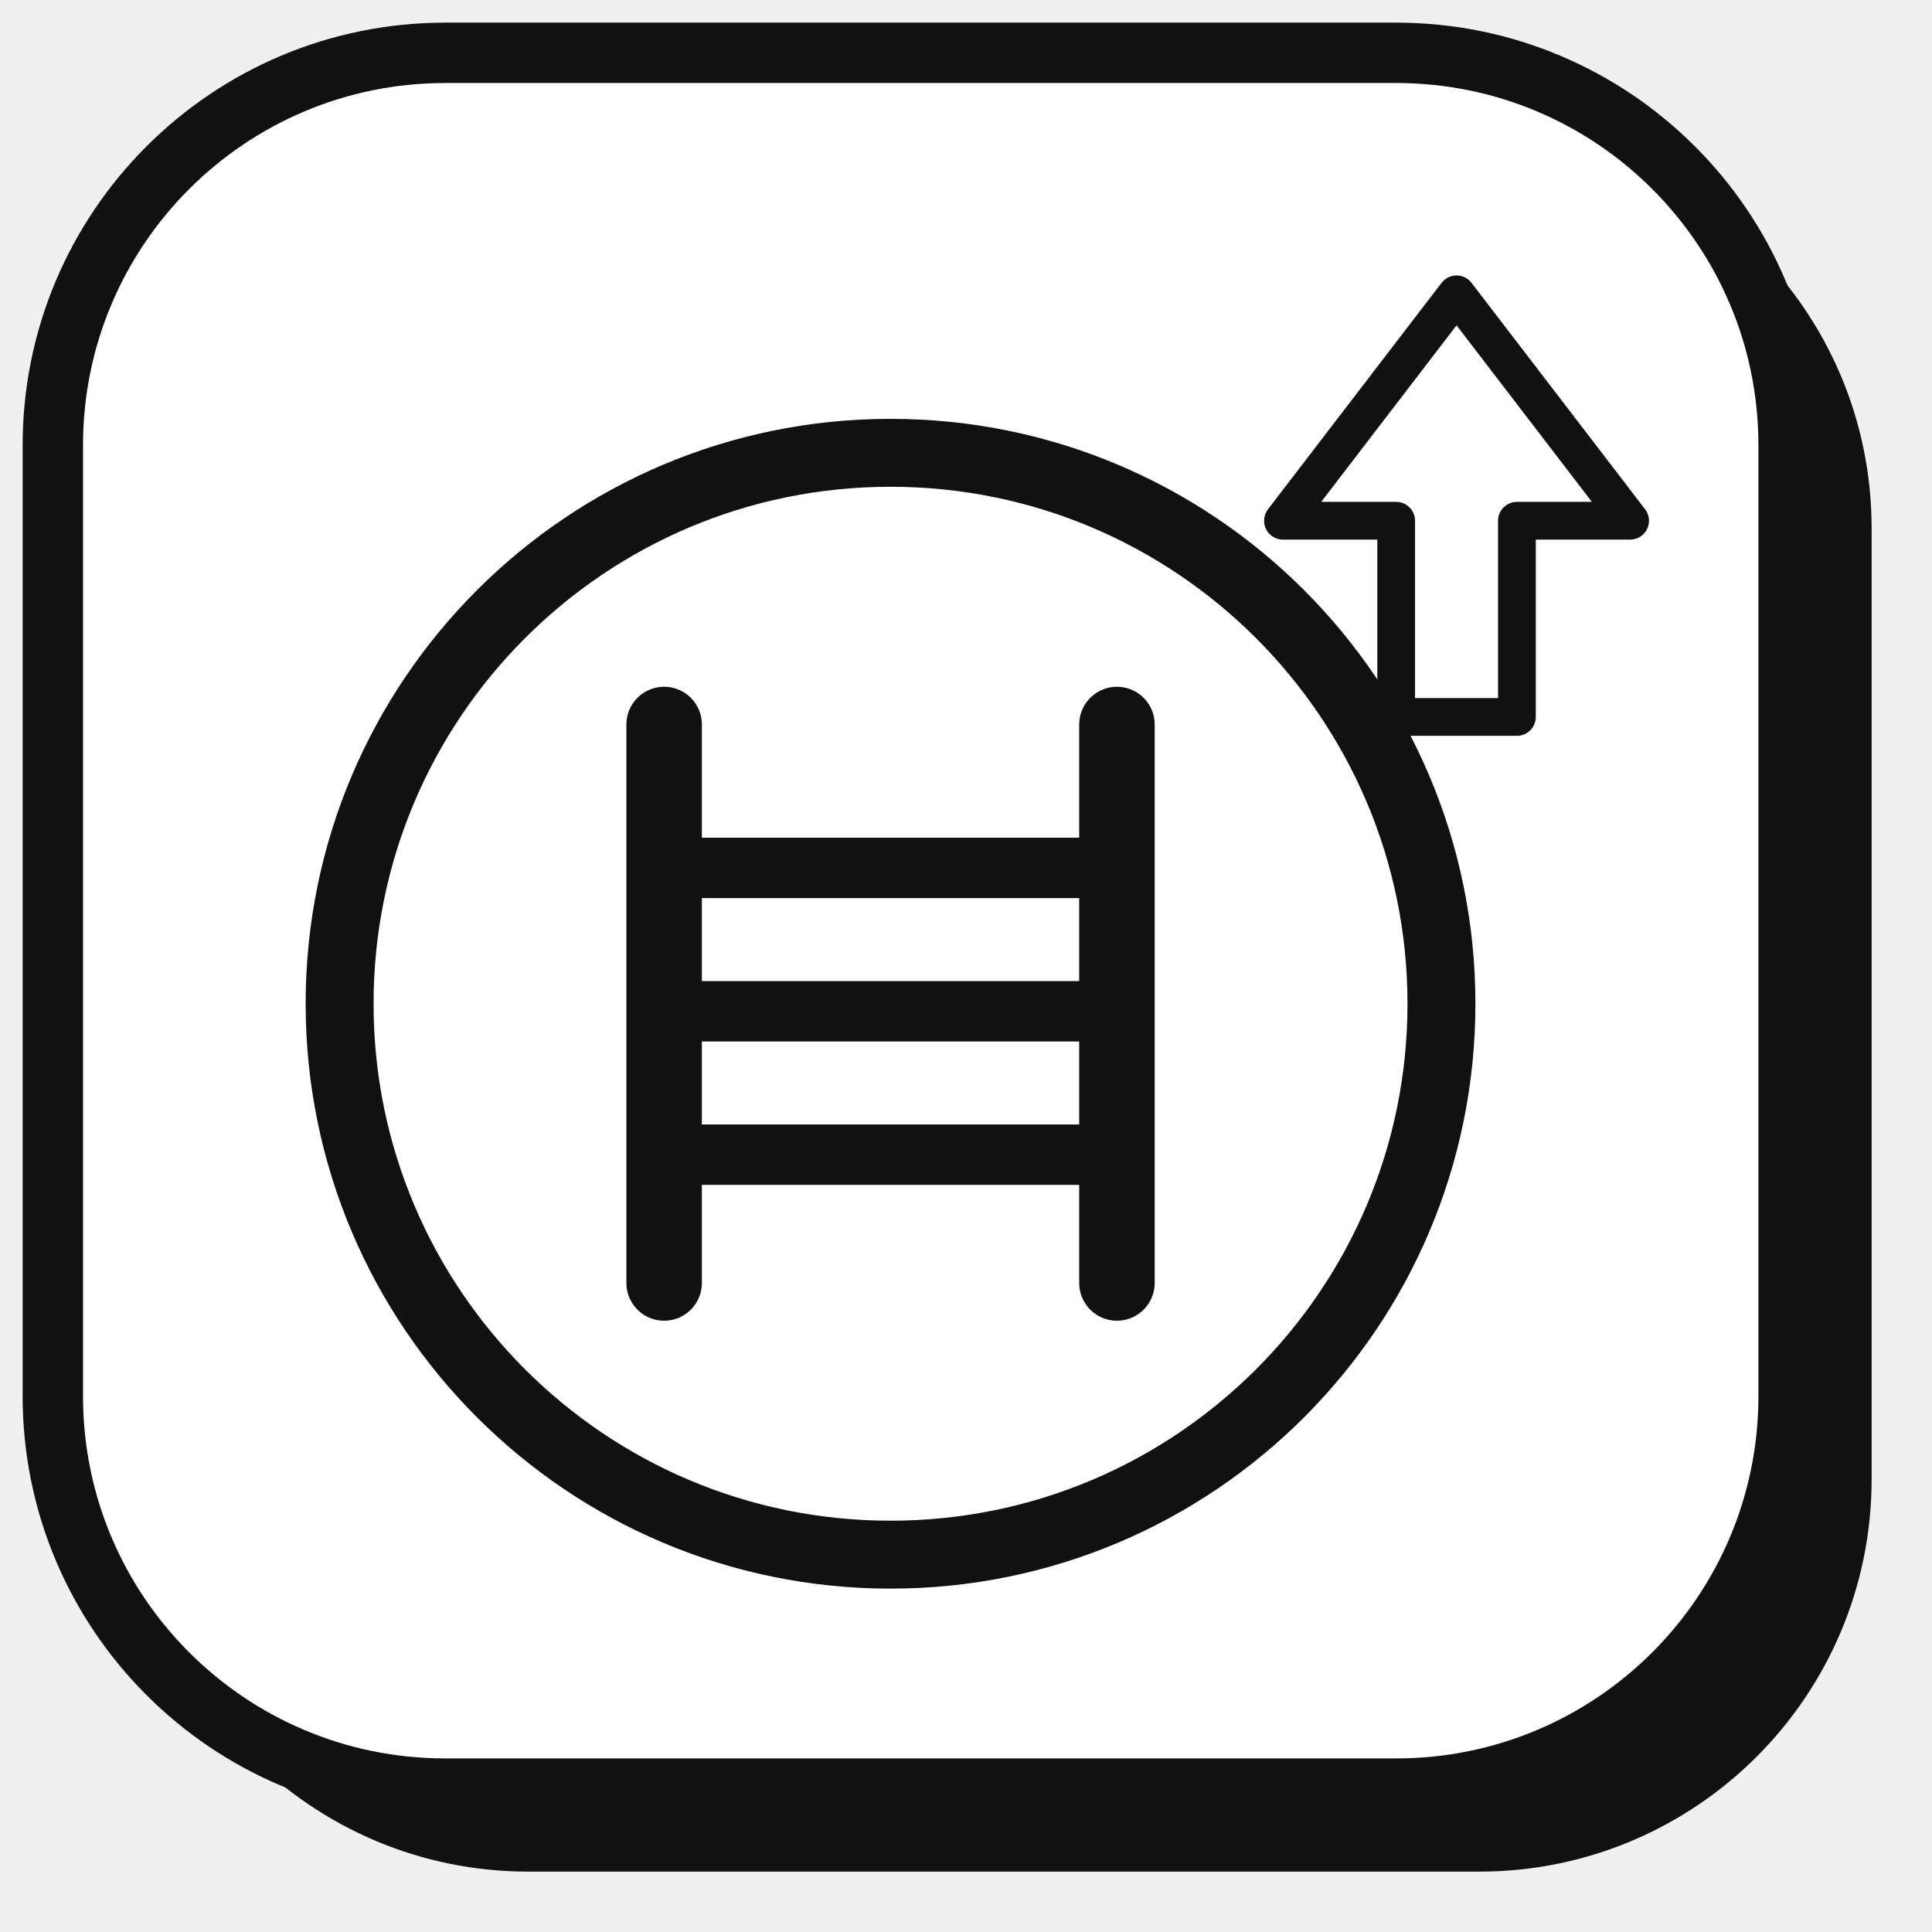
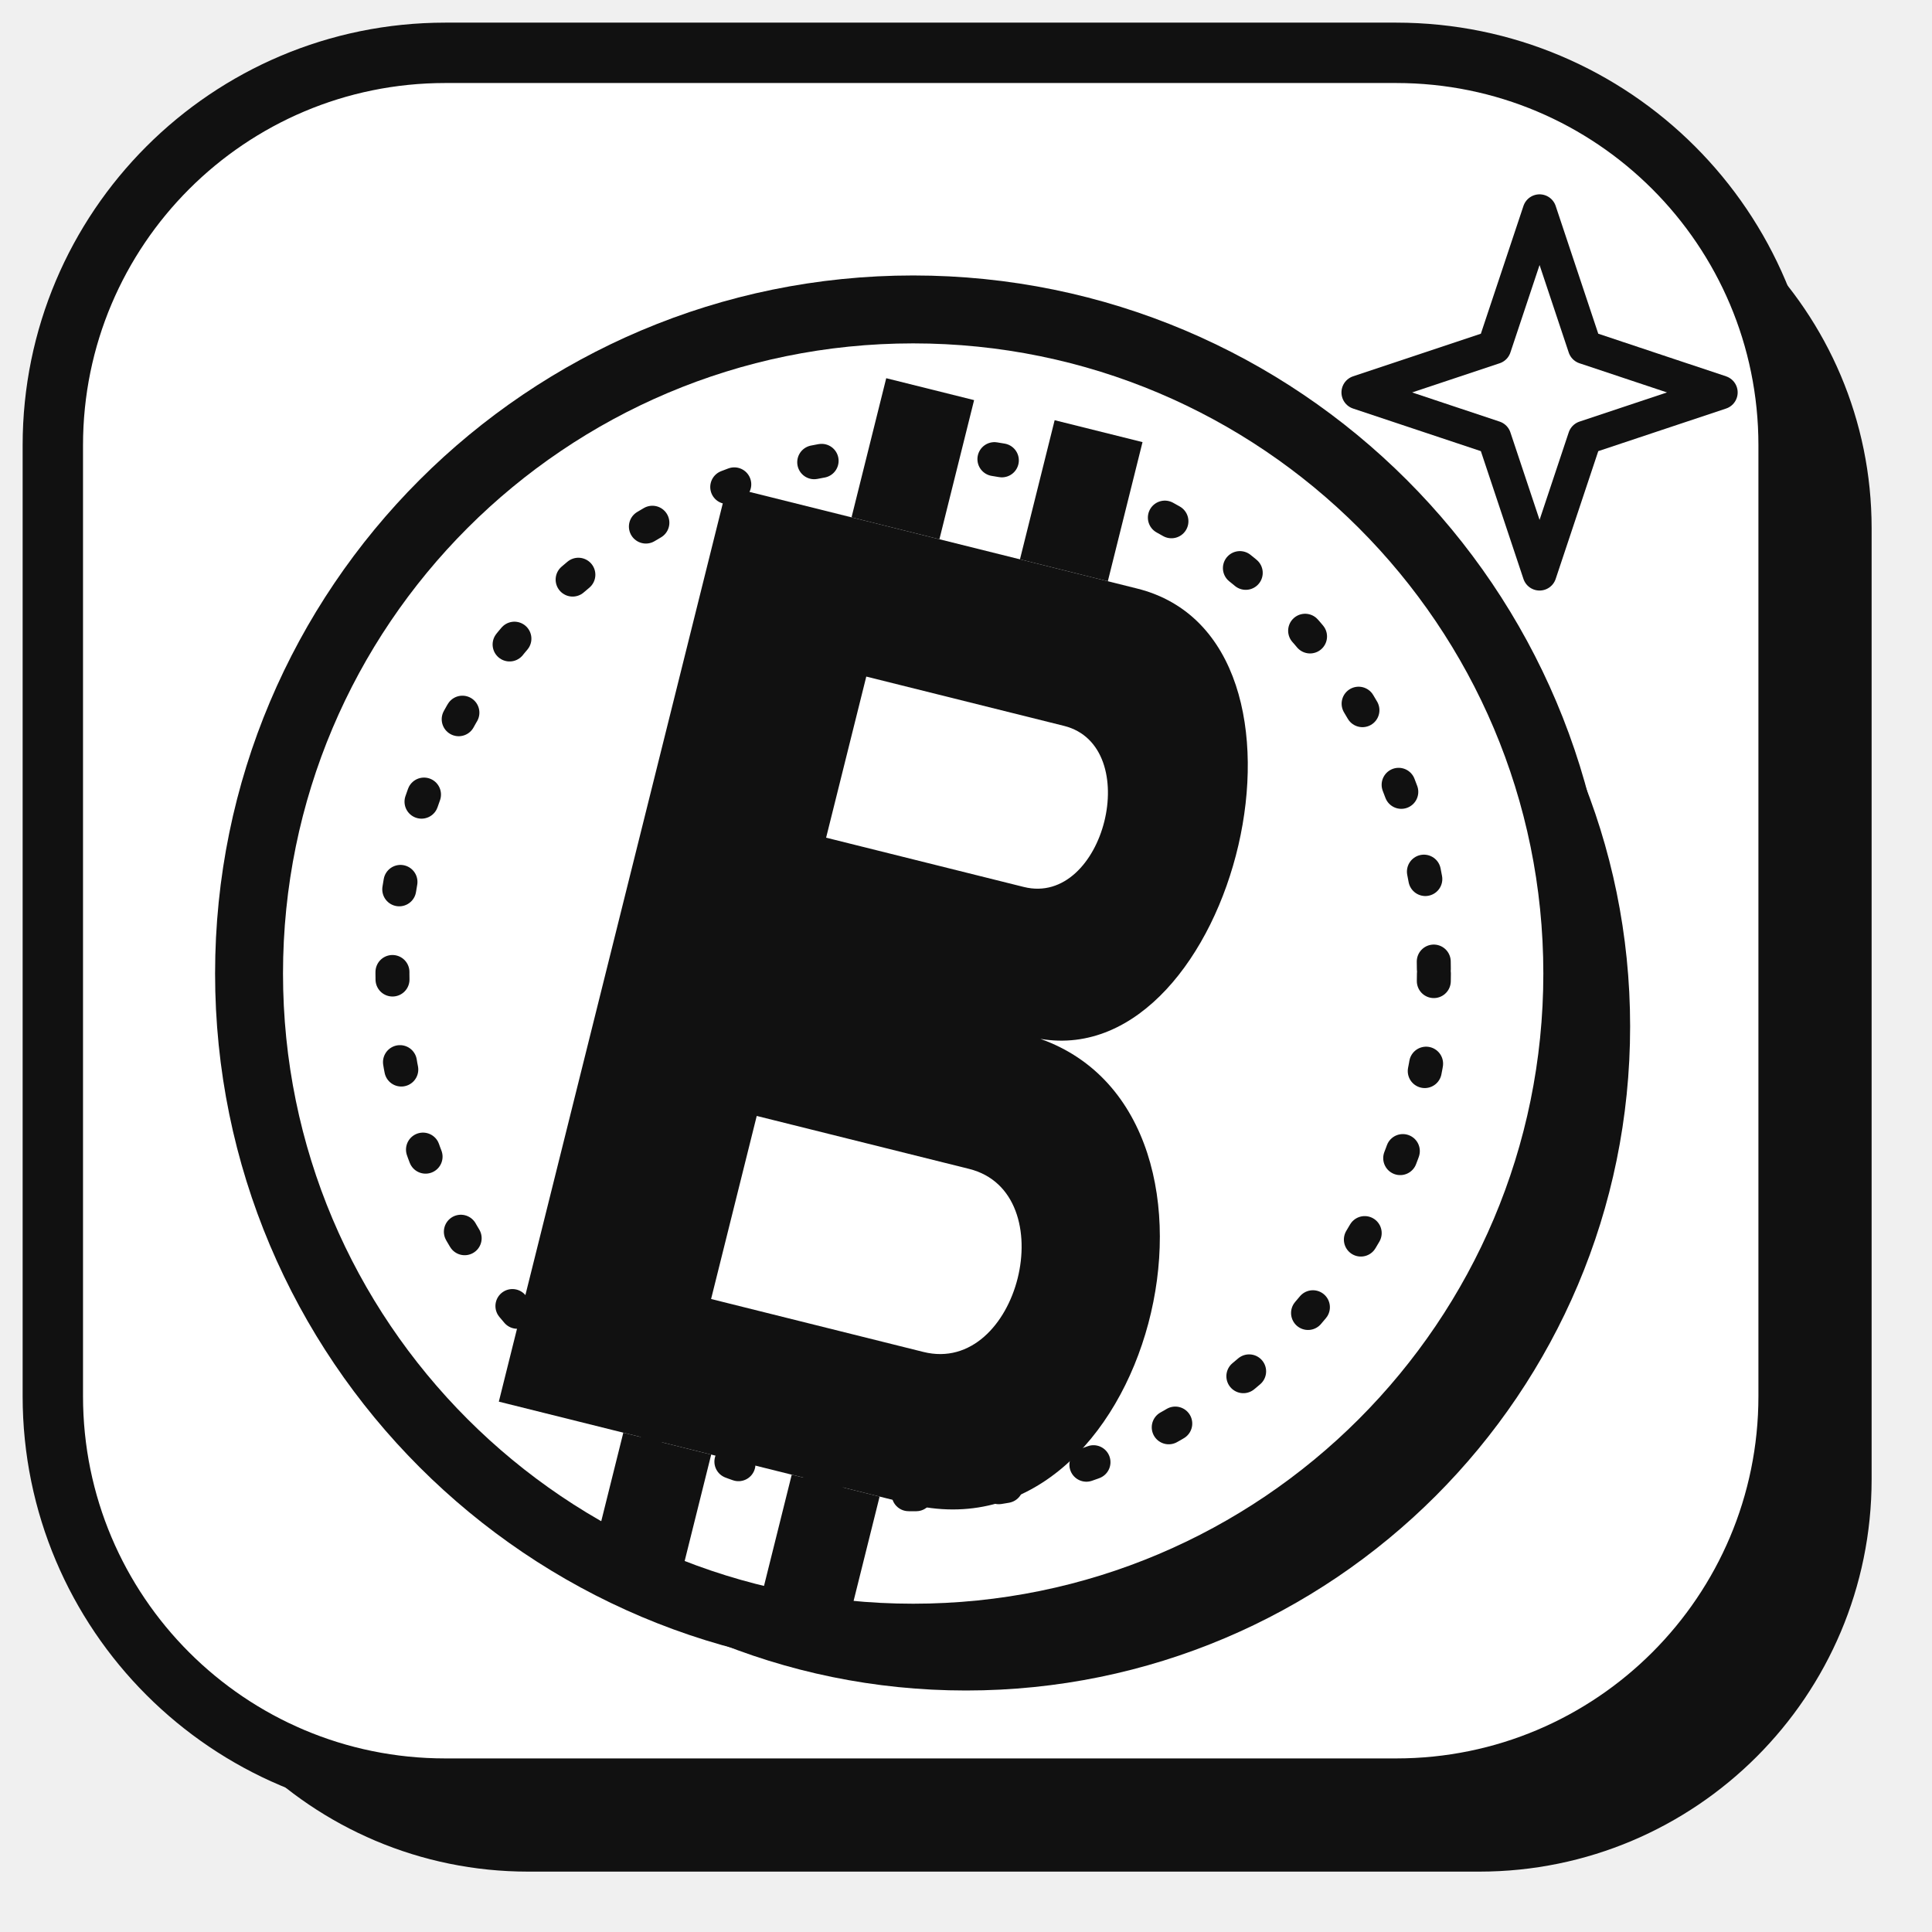
<svg xmlns="http://www.w3.org/2000/svg" viewBox="0 0 512 512">
  <rect x="36" y="36" width="460" height="460" rx="104" fill="#111" />
  <rect x="14" y="14" width="460" height="460" rx="104" fill="#ffffff" stroke="#111" stroke-width="16" />
-   <circle cx="236" cy="266" r="146" fill="#ffffff" stroke="#111" stroke-width="18" />
-   <path d="M176 340 L176 192 M296 192 L296 340" fill="none" stroke="#111" stroke-width="20" stroke-linecap="round" />
-   <path d="M176 230 H296 M176 268 H296 M176 306 H296" fill="none" stroke="#111" stroke-width="16" stroke-linecap="round" />
-   <path d="M386 78 L432 138 L402 138 L402 190 L370 190 L370 138 L340 138 Z" fill="#ffffff" stroke="#111" stroke-width="10" stroke-linejoin="round" />
+   <circle cx="256" cy="272" r="176" fill="#111" />
+   <circle cx="242" cy="258" r="176" fill="#ffffff" stroke="#111" stroke-width="18" />
+   <circle cx="242" cy="258" r="138" fill="none" stroke="#111" stroke-width="9" stroke-dasharray="2 22" stroke-linecap="round" />
+   <g transform="translate(242 270) rotate(14) translate(-82 -125)">
+     <path d="M34 -38 H58 V0 H34 Z M80 -38 H104 V0 H80 Z M34 250 H58 V288 H34 Z M80 250 H104 V288 H80 Z" fill="#111" />
+     <path d="M0 0 H112 C168 0 168 118 116 122 C178 128 178 250 112 250 H0 Z M48 40 H102 C124 40 124 84 102 84 H48 Z M48 160 H106 C132 160 132 210 106 210 H48 Z" fill="#111" fill-rule="evenodd" />
+   </g>
+   <path d="M408 56 L420 92 L456 104 L420 116 L408 152 L396 116 L360 104 L396 92 Z" fill="#ffffff" stroke="#111" stroke-width="9" stroke-linejoin="round" />
</svg>
